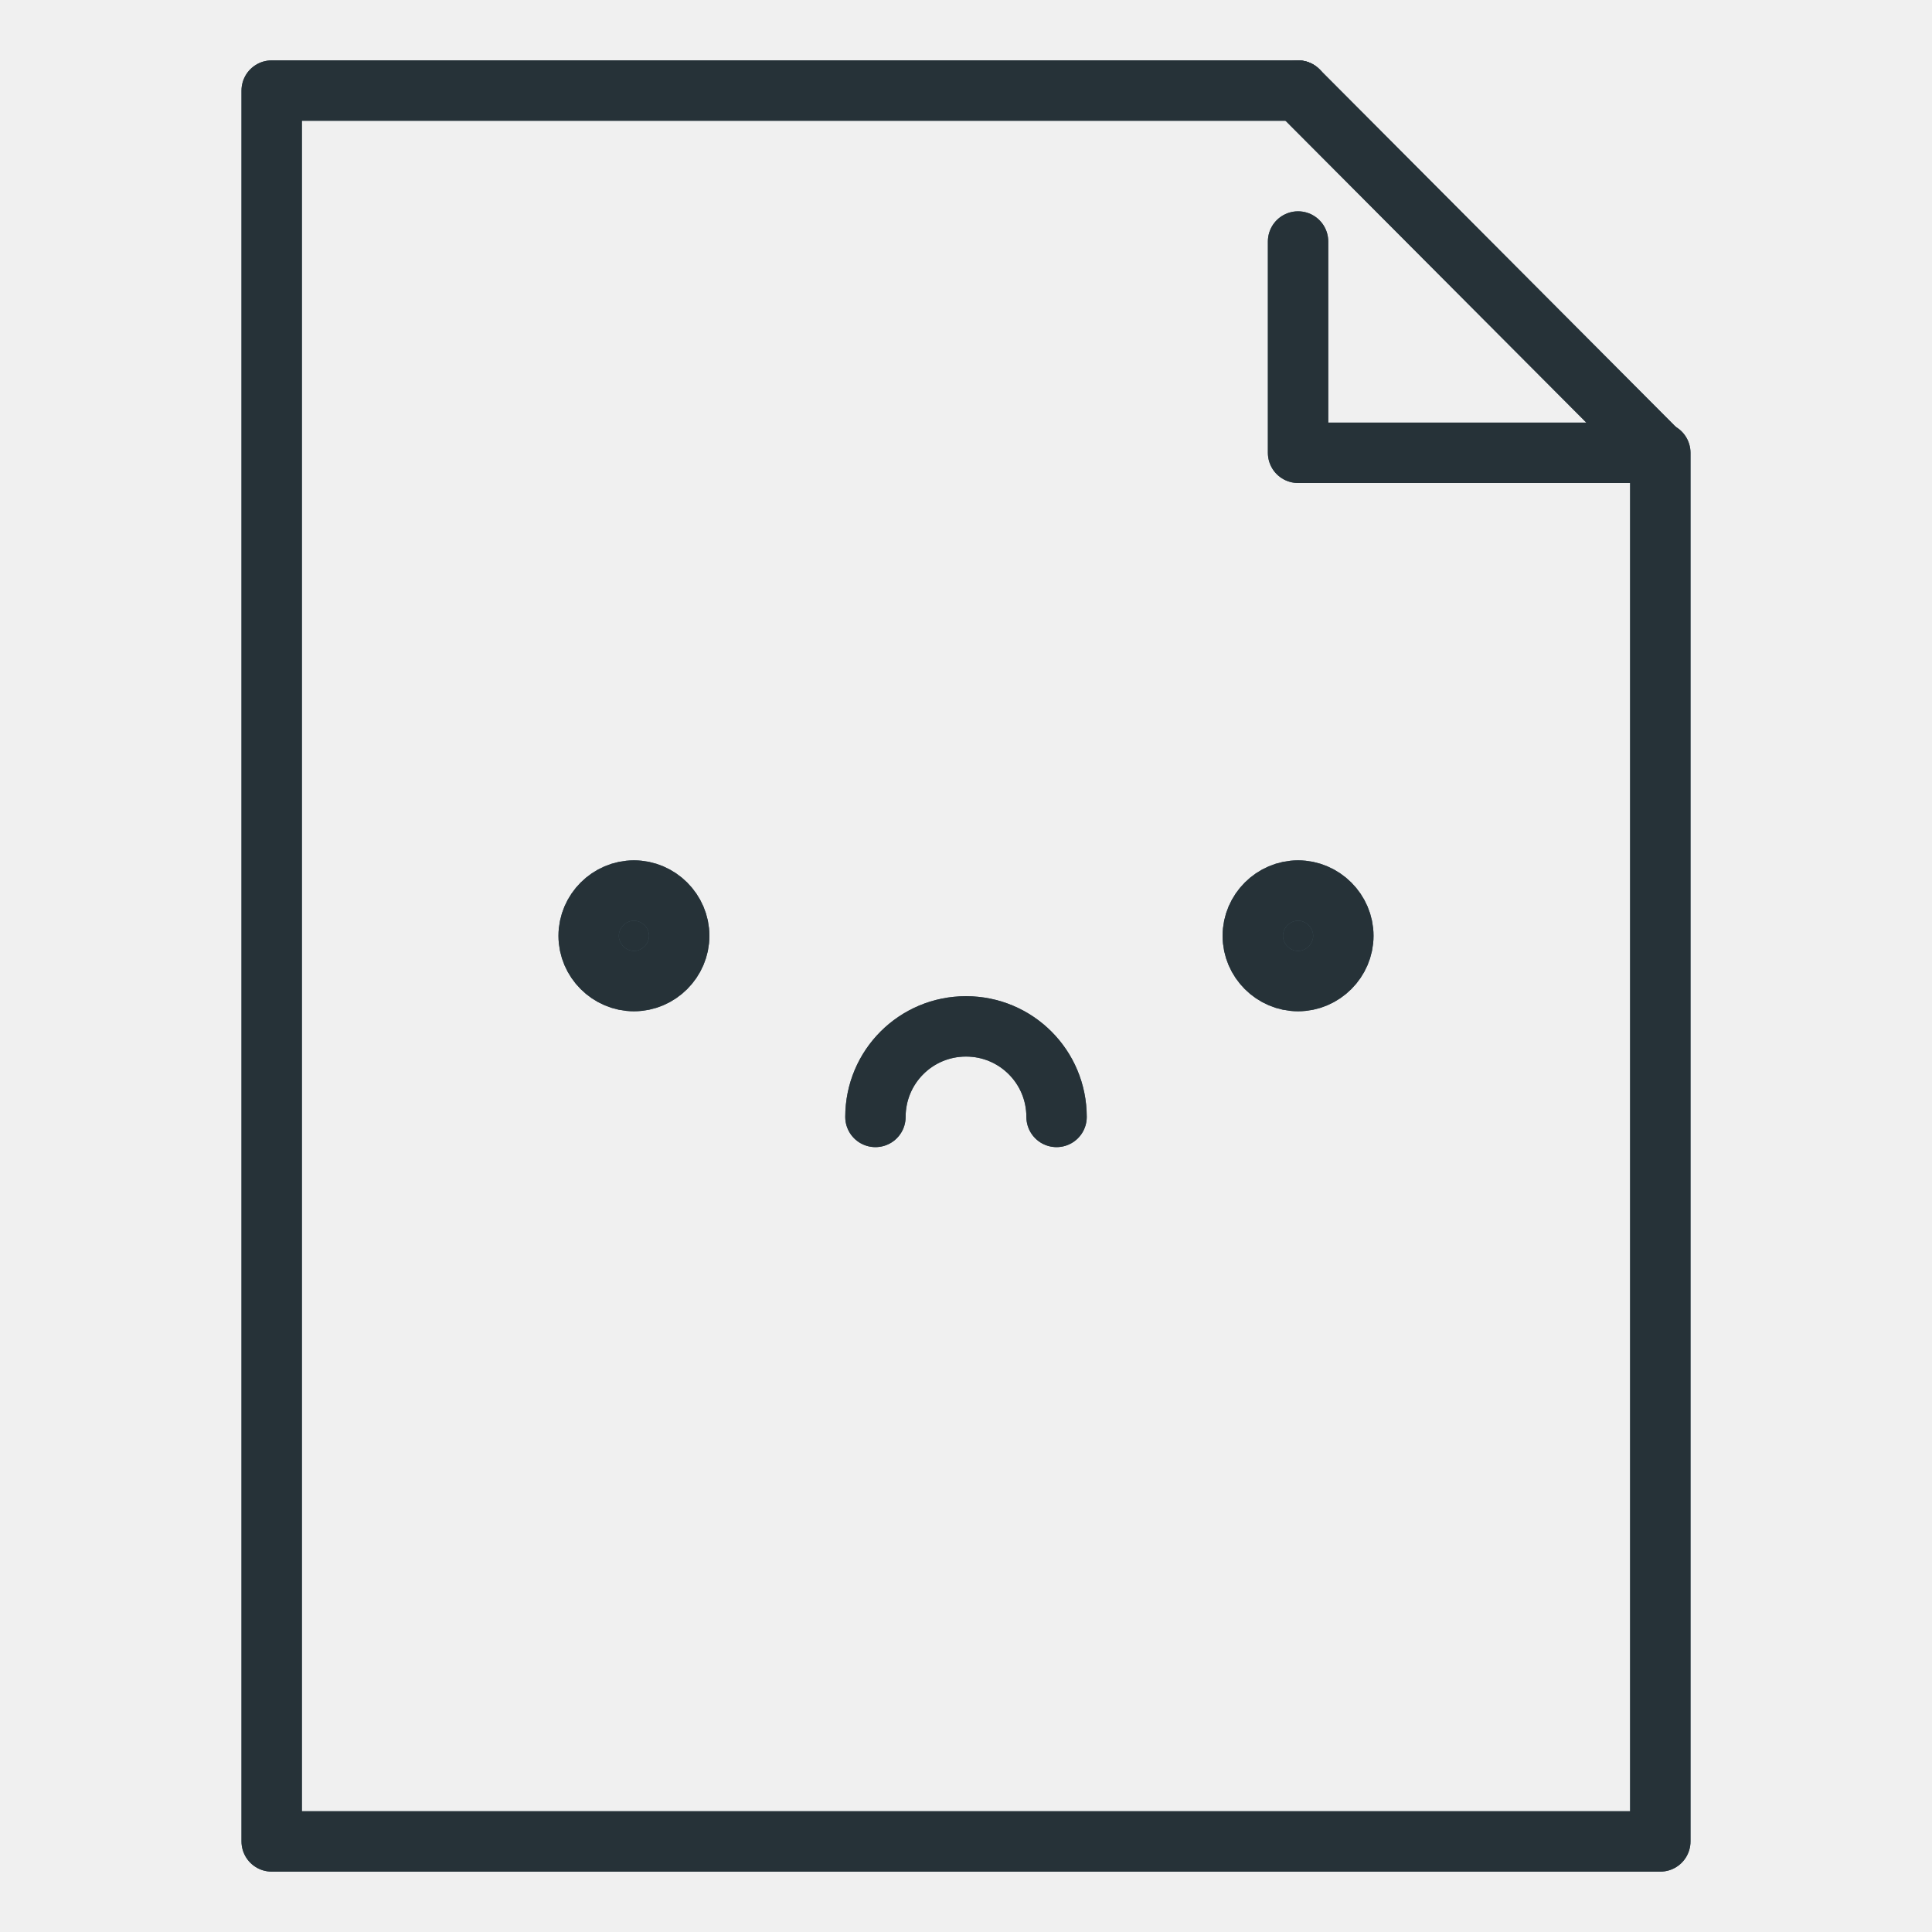
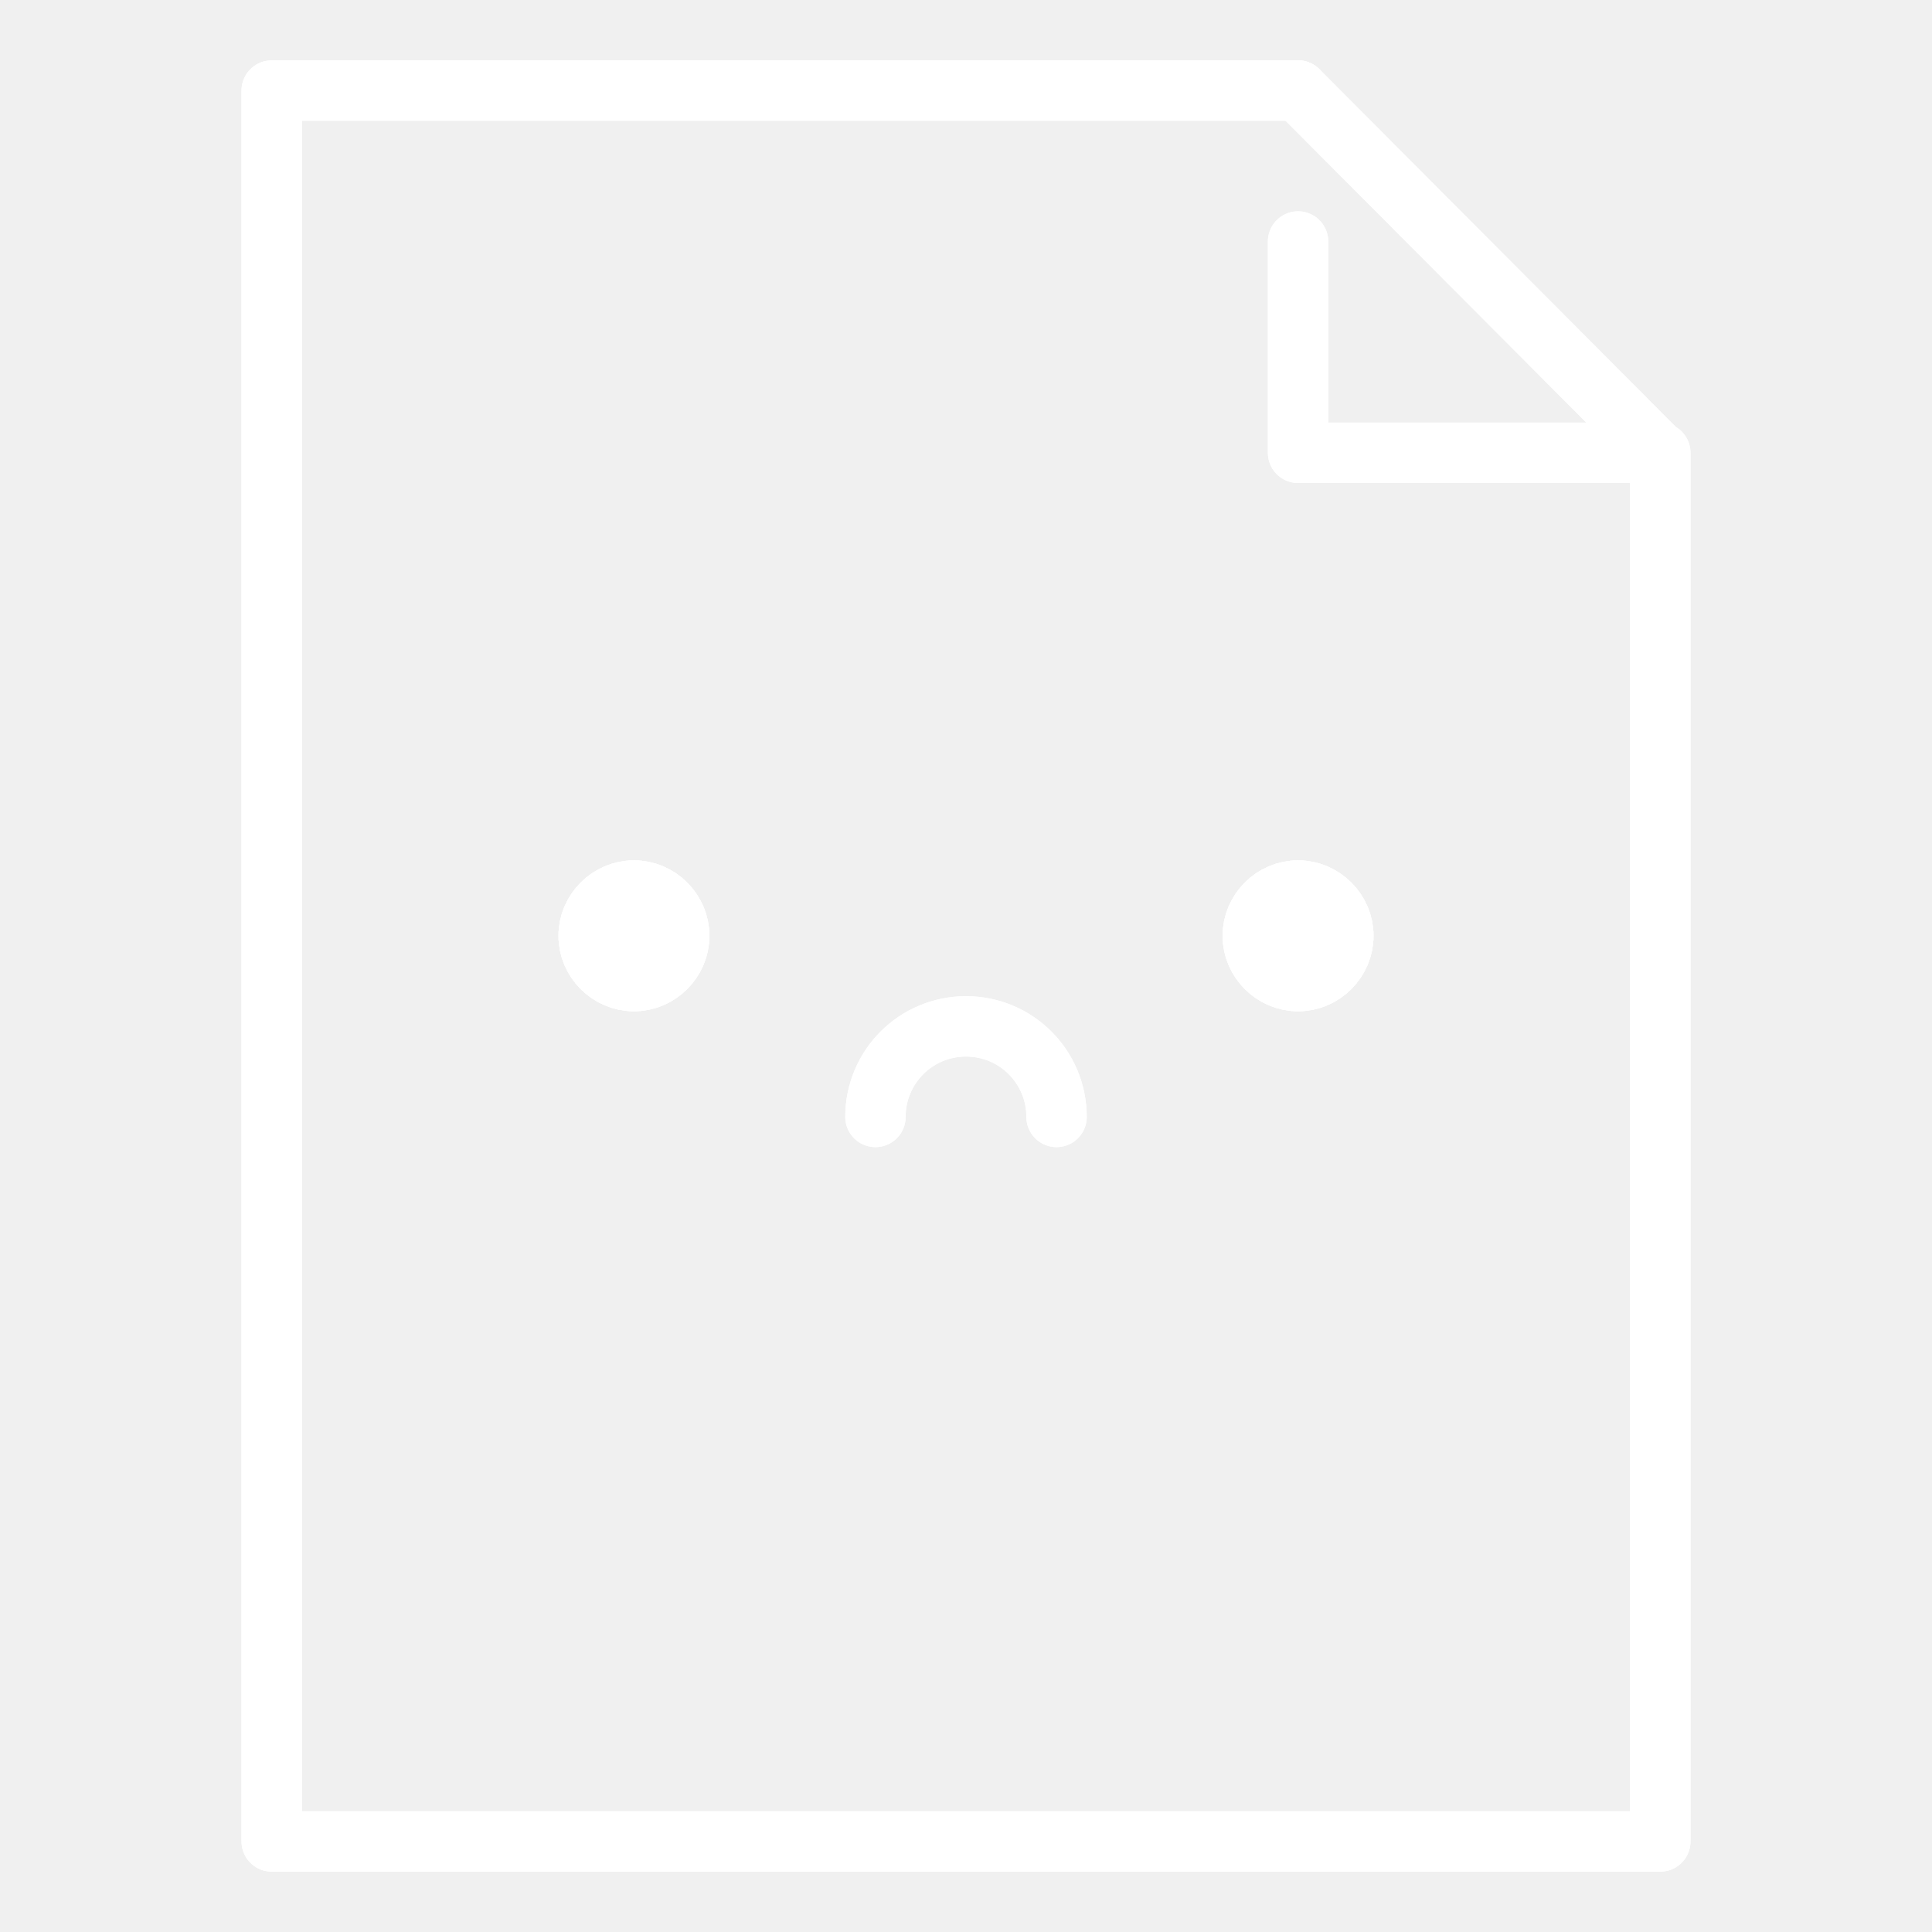
- <svg xmlns="http://www.w3.org/2000/svg" width="800px" height="800px" viewBox="0 0 32 32" enable-background="new 0 0 32 32" id="_x3C_Layer_x3E_" version="1.1" xml:space="preserve">
-   <g id="page_x2C__document_x2C__emoji_x2C__No_results_x2C__empty_page">
-     <g id="XMLID_1521_">
-       <path d="M21.5,14.75c0.41,0,0.75,0.34,0.75,0.75s-0.34,0.75-0.75,0.75s-0.75-0.34-0.75-0.75    S21.09,14.75,21.5,14.75z" fill="#263238" id="XMLID_1887_" />
-       <path d="M10.5,14.75c0.41,0,0.75,0.34,0.75,0.75s-0.34,0.75-0.75,0.75s-0.75-0.34-0.75-0.75    S10.09,14.75,10.5,14.75z" fill="#263238" id="XMLID_1885_" />
-     </g>
-     <g id="XMLID_1337_">
-       <g id="XMLID_4010_">
-         <polyline fill="none" id="XMLID_4073_" points="     21.5,1.5 4.5,1.5 4.5,30.5 27.5,30.5 27.5,7.5    " stroke="#455A64" stroke-linecap="round" stroke-linejoin="round" stroke-miterlimit="10" />
-         <polyline fill="none" id="XMLID_4072_" points="     21.5,1.5 27.479,7.5 21.5,7.5 21.5,4    " stroke="#455A64" stroke-linecap="round" stroke-linejoin="round" stroke-miterlimit="10" />
-         <path d="     M14.5,18.5c0-0.83,0.67-1.5,1.5-1.5s1.5,0.67,1.5,1.5" fill="none" id="XMLID_4071_" stroke="#455A64" stroke-linecap="round" stroke-linejoin="round" stroke-miterlimit="10" />
-         <g id="XMLID_4068_">
-           <path d="      M20.75,15.5c0,0.41,0.34,0.75,0.75,0.75s0.75-0.34,0.75-0.75s-0.34-0.75-0.75-0.75S20.75,15.09,20.75,15.5z" fill="none" id="XMLID_4070_" stroke="#455A64" stroke-linecap="round" stroke-linejoin="round" stroke-miterlimit="10" />
-           <path d="      M11.25,15.5c0,0.41-0.34,0.75-0.75,0.75s-0.75-0.34-0.75-0.75s0.34-0.75,0.75-0.75S11.25,15.09,11.25,15.5z" fill="none" id="XMLID_4069_" stroke="#455A64" stroke-linecap="round" stroke-linejoin="round" stroke-miterlimit="10" />
+ <svg xmlns="http://www.w3.org/2000/svg" width="800px" height="800px" viewBox="0 0 32 32" enable-background="new 0 0 32 32" id="_x3C_Layer_x3E_" version="1.1" xml:space="preserve" fill="#ffffff" stroke="#ffffff">
+   <g id="SVGRepo_bgCarrier" stroke-width="0" />
+   <g id="SVGRepo_tracerCarrier" stroke-linecap="round" stroke-linejoin="round" />
+   <g id="SVGRepo_iconCarrier">
+     <g id="page_x2C__document_x2C__emoji_x2C__No_results_x2C__empty_page">
+       <g id="XMLID_1521_">
+         <path d="M21.5,14.75c0.41,0,0.75,0.34,0.75,0.75s-0.34,0.75-0.75,0.75s-0.75-0.34-0.75-0.75 S21.09,14.75,21.5,14.75z" fill="#ffffff" id="XMLID_1887_" />
+         <path d="M10.5,14.75c0.41,0,0.75,0.34,0.75,0.75s-0.34,0.75-0.75,0.75s-0.75-0.34-0.75-0.75 S10.09,14.75,10.5,14.75z" fill="#ffffff" id="XMLID_1885_" />
+       </g>
+       <g id="XMLID_1337_">
+         <g id="XMLID_4010_">
+           <polyline fill="none" id="XMLID_4073_" points=" 21.5,1.5 4.5,1.5 4.5,30.5 27.5,30.5 27.5,7.5 " stroke="#ffffff" stroke-linecap="round" stroke-linejoin="round" stroke-miterlimit="10" />
+           <polyline fill="none" id="XMLID_4072_" points=" 21.5,1.5 27.479,7.5 21.5,7.5 21.5,4 " stroke="#ffffff" stroke-linecap="round" stroke-linejoin="round" stroke-miterlimit="10" />
+           <path d=" M14.5,18.5c0-0.83,0.67-1.5,1.5-1.5s1.5,0.67,1.5,1.5" fill="none" id="XMLID_4071_" stroke="#ffffff" stroke-linecap="round" stroke-linejoin="round" stroke-miterlimit="10" />
+           <g id="XMLID_4068_">
+             <path d=" M20.75,15.5c0,0.41,0.34,0.75,0.75,0.75s0.75-0.34,0.75-0.75s-0.34-0.75-0.75-0.75S20.75,15.09,20.75,15.5z" fill="none" id="XMLID_4070_" stroke="#ffffff" stroke-linecap="round" stroke-linejoin="round" stroke-miterlimit="10" />
+             <path d=" M11.25,15.5c0,0.41-0.34,0.75-0.75,0.75s-0.75-0.34-0.75-0.75s0.34-0.75,0.75-0.75S11.25,15.09,11.25,15.5z" fill="none" id="XMLID_4069_" stroke="#ffffff" stroke-linecap="round" stroke-linejoin="round" stroke-miterlimit="10" />
+           </g>
        </g>
-       </g>
-       <g id="XMLID_2974_">
-         <polyline fill="none" id="XMLID_4009_" points="     21.5,1.5 4.5,1.5 4.5,30.5 27.5,30.5 27.5,7.5    " stroke="#263238" stroke-linecap="round" stroke-linejoin="round" stroke-miterlimit="10" />
-         <polyline fill="none" id="XMLID_4008_" points="     21.5,1.5 27.479,7.5 21.5,7.5 21.5,4    " stroke="#263238" stroke-linecap="round" stroke-linejoin="round" stroke-miterlimit="10" />
-         <path d="     M14.5,18.5c0-0.83,0.67-1.5,1.5-1.5s1.5,0.67,1.5,1.5" fill="none" id="XMLID_4007_" stroke="#263238" stroke-linecap="round" stroke-linejoin="round" stroke-miterlimit="10" />
-         <g id="XMLID_4004_">
-           <path d="      M20.75,15.5c0,0.41,0.34,0.75,0.75,0.75s0.75-0.34,0.75-0.75s-0.34-0.75-0.75-0.75S20.75,15.09,20.75,15.5z" fill="none" id="XMLID_4006_" stroke="#263238" stroke-linecap="round" stroke-linejoin="round" stroke-miterlimit="10" />
-           <path d="      M11.25,15.5c0,0.41-0.34,0.75-0.75,0.75s-0.75-0.34-0.75-0.75s0.34-0.75,0.75-0.75S11.25,15.09,11.25,15.5z" fill="none" id="XMLID_4005_" stroke="#263238" stroke-linecap="round" stroke-linejoin="round" stroke-miterlimit="10" />
+         <g id="XMLID_2974_">
+           <polyline fill="none" id="XMLID_4009_" points=" 21.5,1.5 4.5,1.5 4.5,30.5 27.5,30.5 27.5,7.5 " stroke="#ffffff" stroke-linecap="round" stroke-linejoin="round" stroke-miterlimit="10" />
+           <polyline fill="none" id="XMLID_4008_" points=" 21.5,1.5 27.479,7.5 21.5,7.5 21.5,4 " stroke="#ffffff" stroke-linecap="round" stroke-linejoin="round" stroke-miterlimit="10" />
+           <path d=" M14.5,18.5c0-0.83,0.67-1.5,1.5-1.5s1.5,0.67,1.5,1.5" fill="none" id="XMLID_4007_" stroke="#ffffff" stroke-linecap="round" stroke-linejoin="round" stroke-miterlimit="10" />
+           <g id="XMLID_4004_">
+             <path d=" M20.75,15.5c0,0.41,0.34,0.75,0.75,0.75s0.75-0.34,0.75-0.75s-0.34-0.75-0.75-0.75S20.75,15.09,20.75,15.5z" fill="none" id="XMLID_4006_" stroke="#ffffff" stroke-linecap="round" stroke-linejoin="round" stroke-miterlimit="10" />
+             <path d=" M11.25,15.5c0,0.41-0.34,0.75-0.75,0.75s-0.75-0.34-0.75-0.75s0.34-0.75,0.75-0.75S11.25,15.09,11.25,15.5z" fill="none" id="XMLID_4005_" stroke="#ffffff" stroke-linecap="round" stroke-linejoin="round" stroke-miterlimit="10" />
+           </g>
        </g>
      </g>
    </g>
  </g>
</svg>
